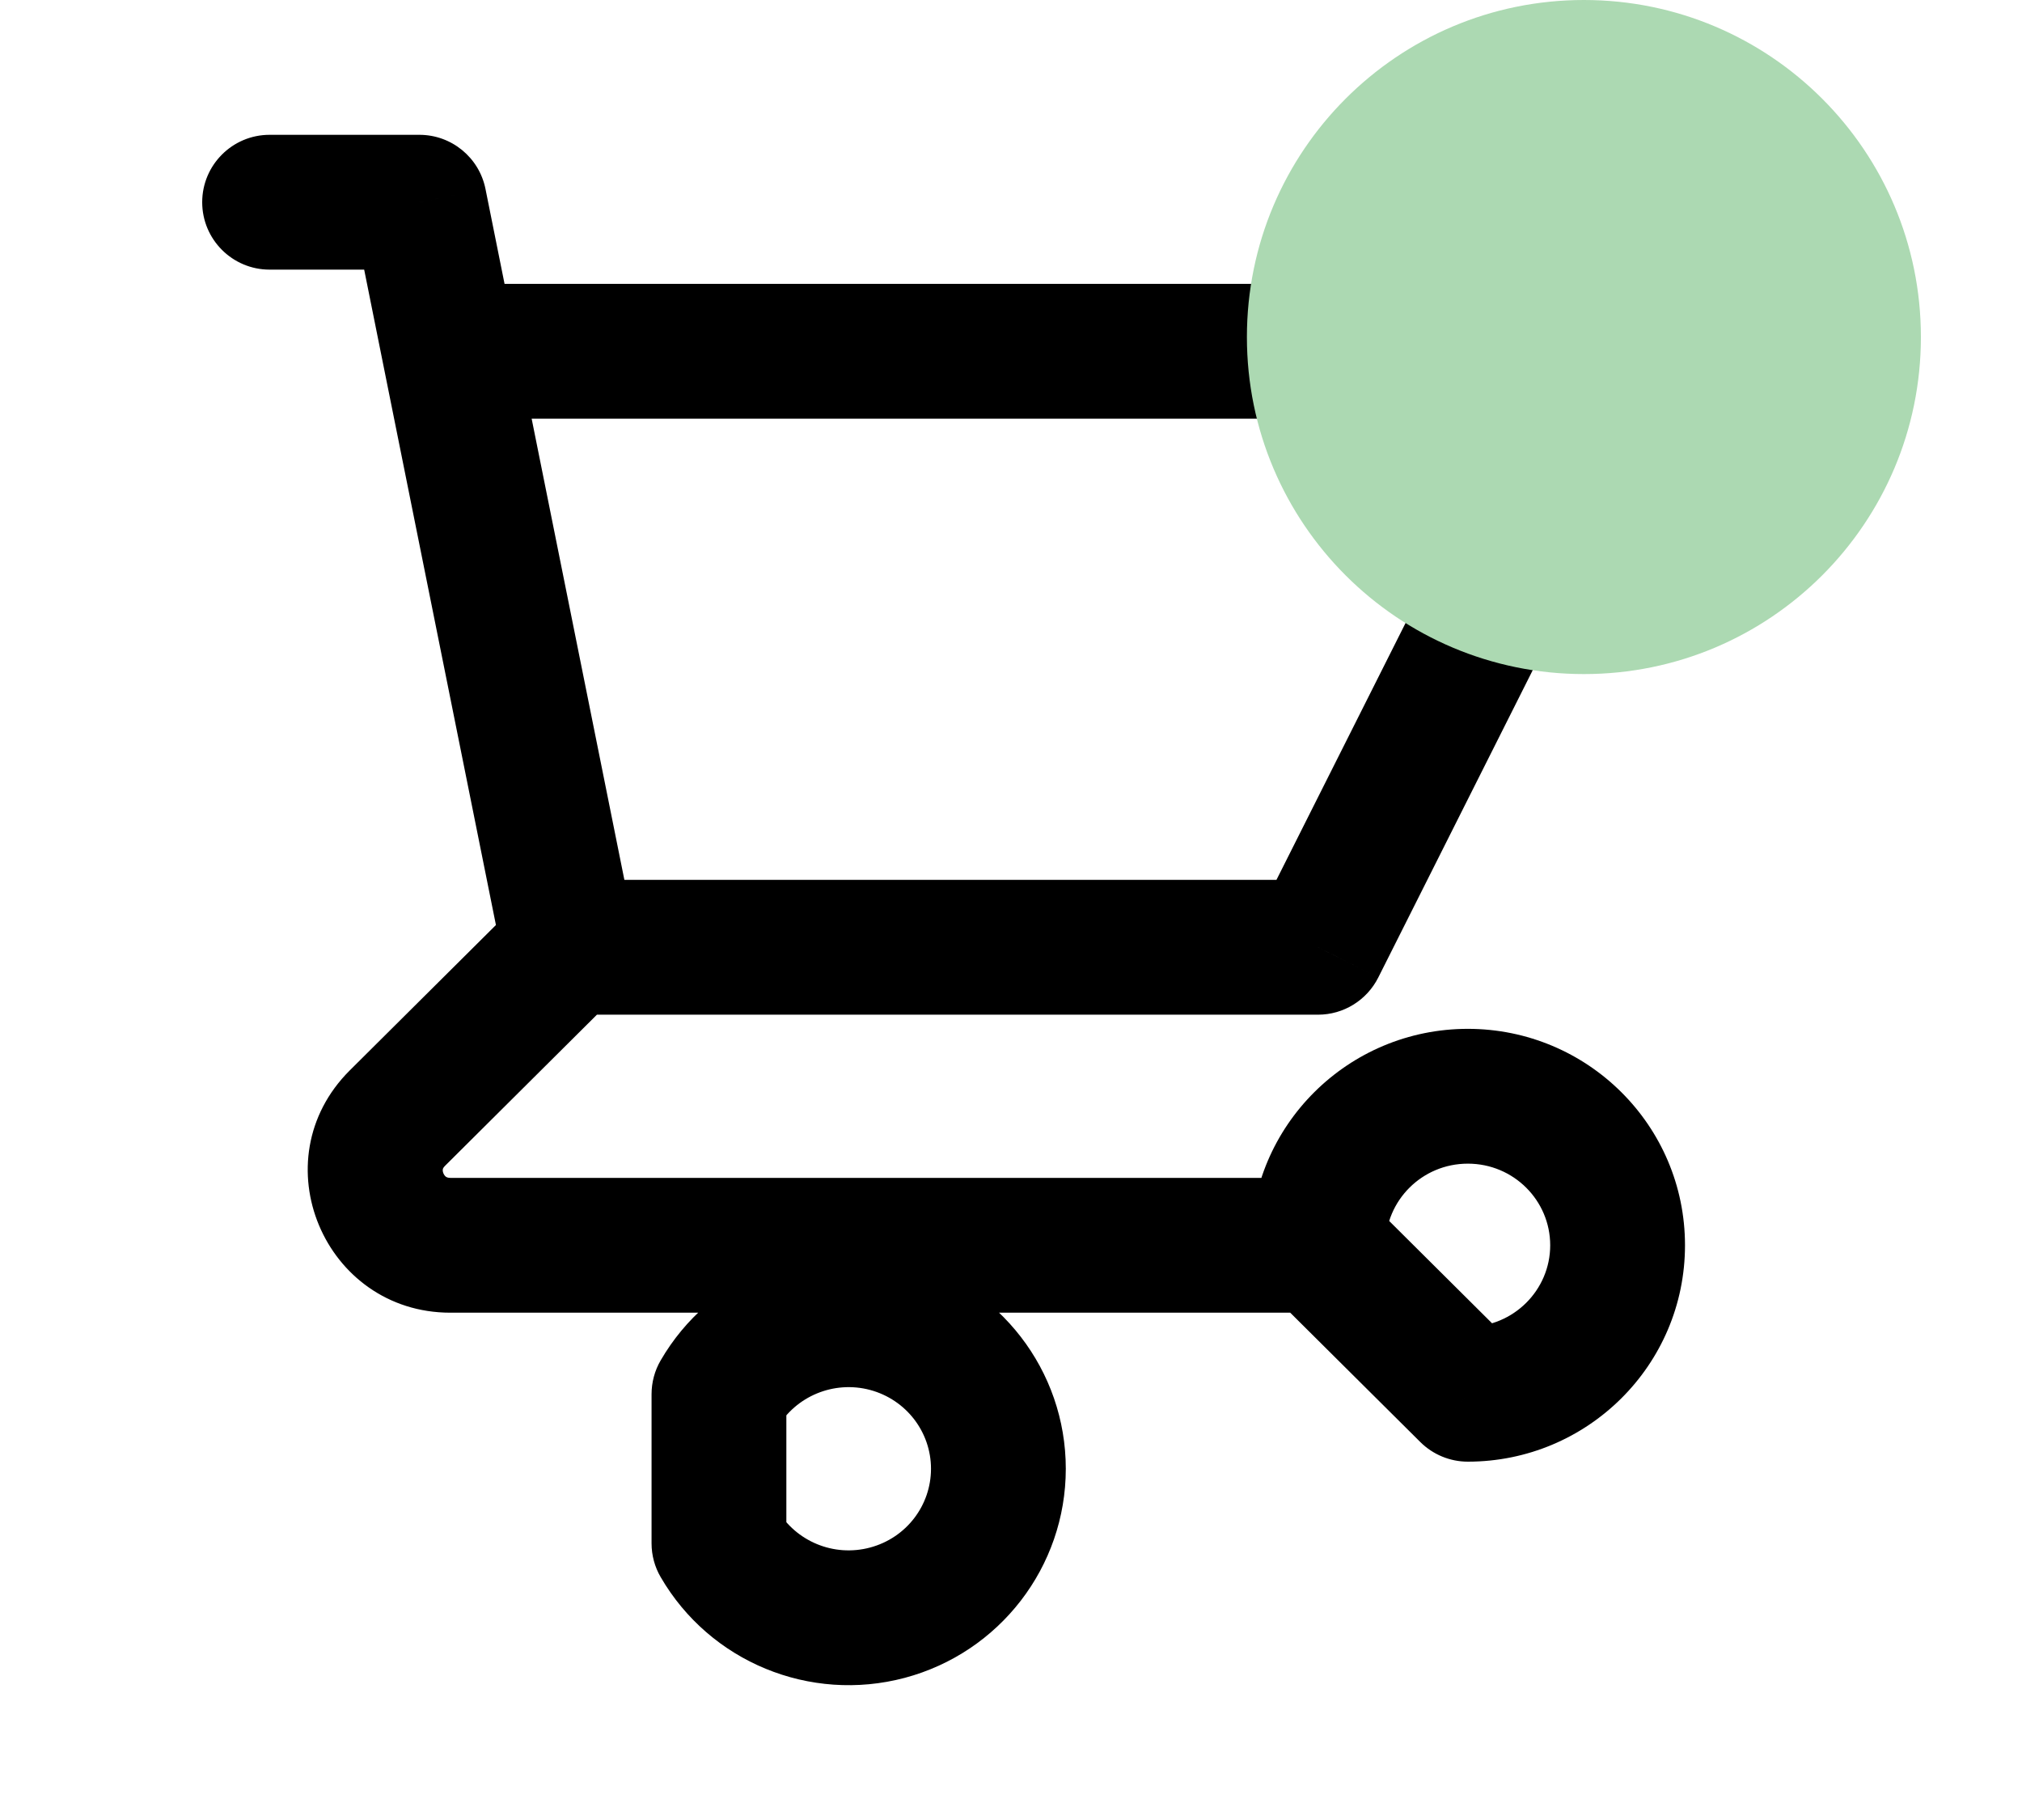
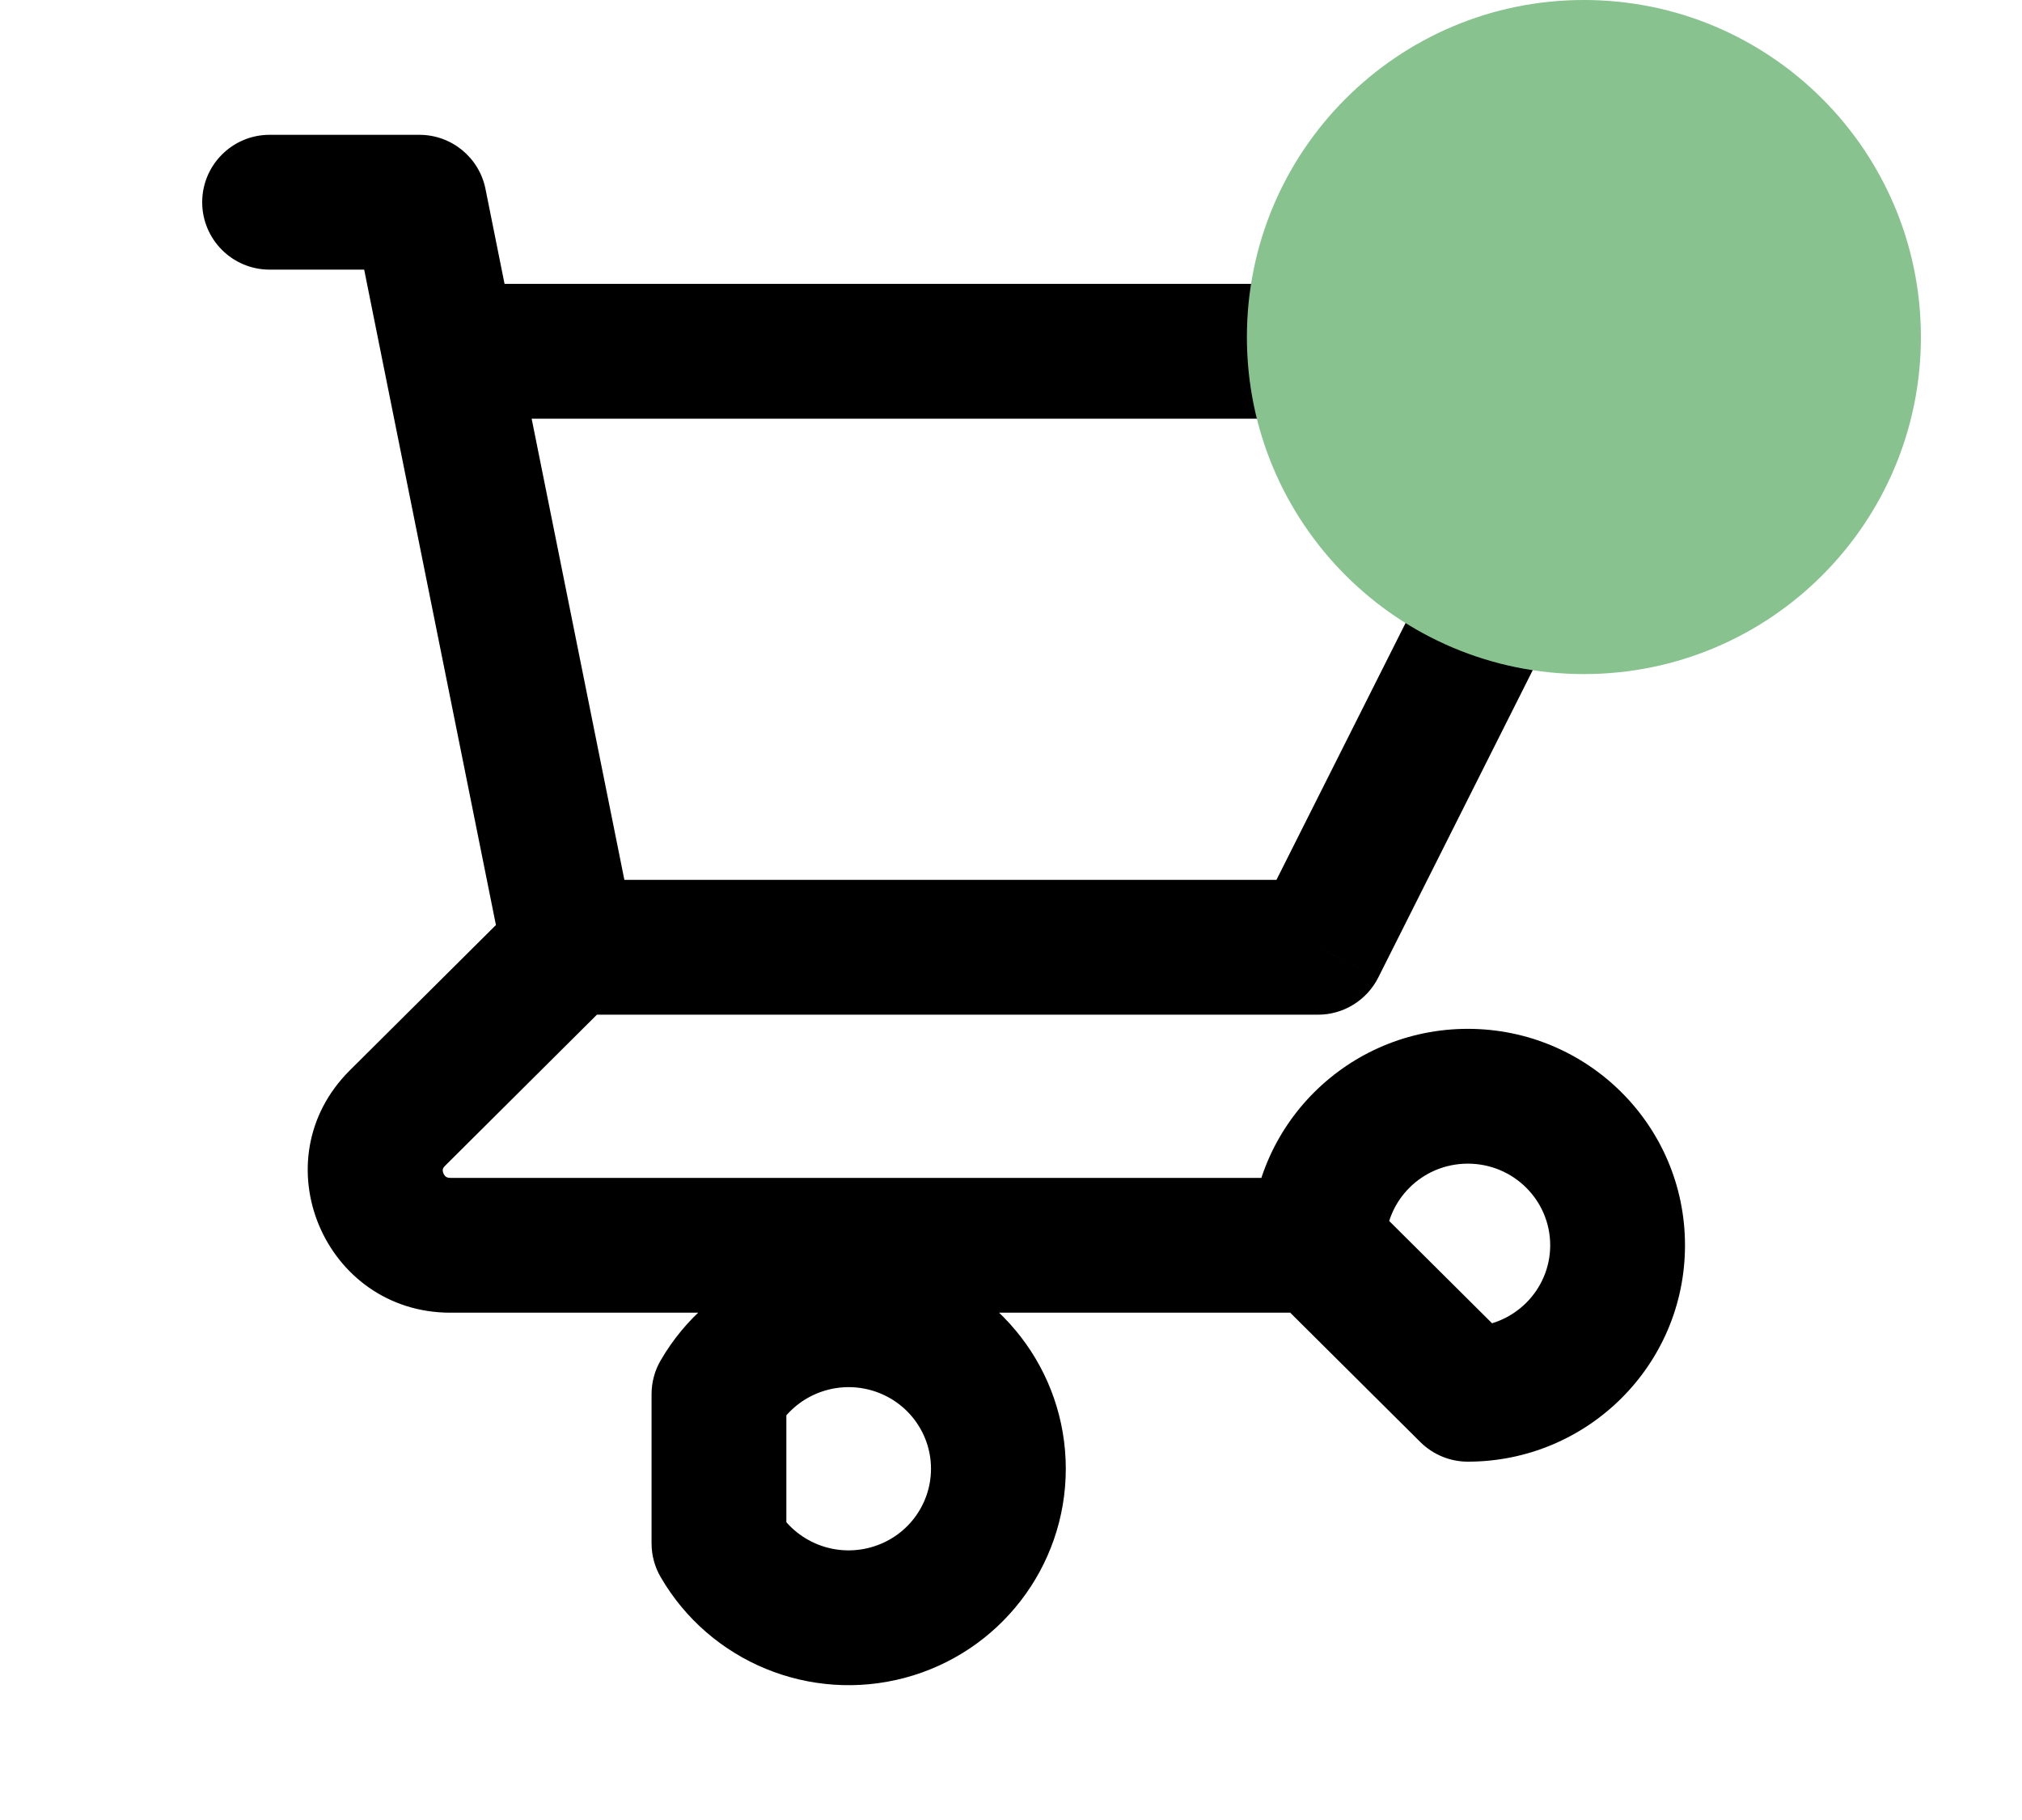
<svg xmlns="http://www.w3.org/2000/svg" width="30" height="27" viewBox="0 0 30 27" fill="none">
  <path d="M4 2C3.448 2 3 2.448 3 3C3 3.552 3.448 4 4 4V2ZM6.222 3L7.203 2.803C7.109 2.336 6.699 2 6.222 2V3ZM5.686 5.408C5.795 5.949 6.322 6.3 6.864 6.191C7.405 6.082 7.756 5.555 7.647 5.013L5.686 5.408ZM8.444 13.053C7.892 13.053 7.444 13.5 7.444 14.053C7.444 14.605 7.892 15.053 8.444 15.053V13.053ZM19.556 14.053V15.053C19.934 15.053 20.279 14.839 20.449 14.502L19.556 14.053ZM24 5.211L24.893 5.66C25.049 5.35 25.033 4.981 24.851 4.686C24.669 4.39 24.347 4.211 24 4.211V5.211ZM6.667 4.211C6.114 4.211 5.667 4.658 5.667 5.211C5.667 5.763 6.114 6.211 6.667 6.211V4.211ZM7.464 14.25C7.573 14.791 8.1 15.142 8.642 15.033C9.183 14.924 9.534 14.397 9.425 13.855L7.464 14.25ZM7.647 5.013C7.538 4.472 7.011 4.121 6.47 4.23C5.928 4.339 5.577 4.866 5.686 5.408L7.647 5.013ZM9.15 14.761C9.541 14.372 9.543 13.739 9.153 13.347C8.764 12.956 8.131 12.954 7.739 13.344L9.15 14.761ZM5.897 16.587L5.191 15.878L5.897 16.587ZM19.556 19.474C20.108 19.474 20.556 19.026 20.556 18.474C20.556 17.921 20.108 17.474 19.556 17.474V19.474ZM19.556 18.474H18.556C18.556 18.74 18.662 18.995 18.85 19.183L19.556 18.474ZM21.778 20.684L21.073 21.393C21.26 21.579 21.514 21.684 21.778 21.684V20.684ZM10.667 20.684L9.802 20.182C9.713 20.334 9.667 20.508 9.667 20.684H10.667ZM10.667 22.895H9.667C9.667 23.071 9.713 23.244 9.802 23.396L10.667 22.895ZM4 4H6.222V2H4V4ZM5.242 3.197L5.686 5.408L7.647 5.013L7.203 2.803L5.242 3.197ZM8.444 15.053H19.556V13.053H8.444V15.053ZM20.449 14.502L24.893 5.66L23.107 4.761L18.662 13.603L20.449 14.502ZM24 4.211H6.667V6.211H24V4.211ZM9.425 13.855L7.647 5.013L5.686 5.408L7.464 14.25L9.425 13.855ZM7.739 13.344L5.191 15.878L6.602 17.296L9.15 14.761L7.739 13.344ZM5.191 15.878C3.851 17.211 4.811 19.474 6.682 19.474V17.474C6.642 17.474 6.626 17.463 6.617 17.458C6.605 17.449 6.589 17.432 6.579 17.407C6.568 17.382 6.568 17.36 6.57 17.347C6.571 17.34 6.575 17.323 6.602 17.296L5.191 15.878ZM6.682 19.474H19.556V17.474H6.682V19.474ZM20.556 18.474C20.556 17.81 21.098 17.263 21.778 17.263V15.263C20.003 15.263 18.556 16.695 18.556 18.474H20.556ZM21.778 17.263C22.458 17.263 23 17.81 23 18.474H25C25 16.695 23.552 15.263 21.778 15.263V17.263ZM23 18.474C23 19.137 22.458 19.684 21.778 19.684V21.684C23.552 21.684 25 20.252 25 18.474H23ZM22.483 19.975L20.261 17.765L18.85 19.183L21.073 21.393L22.483 19.975ZM11.531 21.186C11.807 20.712 12.371 20.477 12.909 20.62L13.424 18.688C12.018 18.313 10.532 18.923 9.802 20.182L11.531 21.186ZM12.909 20.62C13.446 20.764 13.813 21.245 13.813 21.789H15.813C15.813 20.332 14.83 19.063 13.424 18.688L12.909 20.62ZM13.813 21.789C13.813 22.334 13.446 22.815 12.909 22.958L13.424 24.891C14.83 24.516 15.813 23.246 15.813 21.789H13.813ZM12.909 22.958C12.371 23.102 11.807 22.867 11.531 22.393L9.802 23.396C10.532 24.655 12.018 25.265 13.424 24.891L12.909 22.958ZM11.667 22.895V20.684H9.667V22.895H11.667Z" fill="black" />
-   <circle cx="23.5" cy="5" r="5" fill="#ACD9B2" />
+   <circle cx="23.5" cy="5" r="5" fill="#87c28f" />
</svg>
